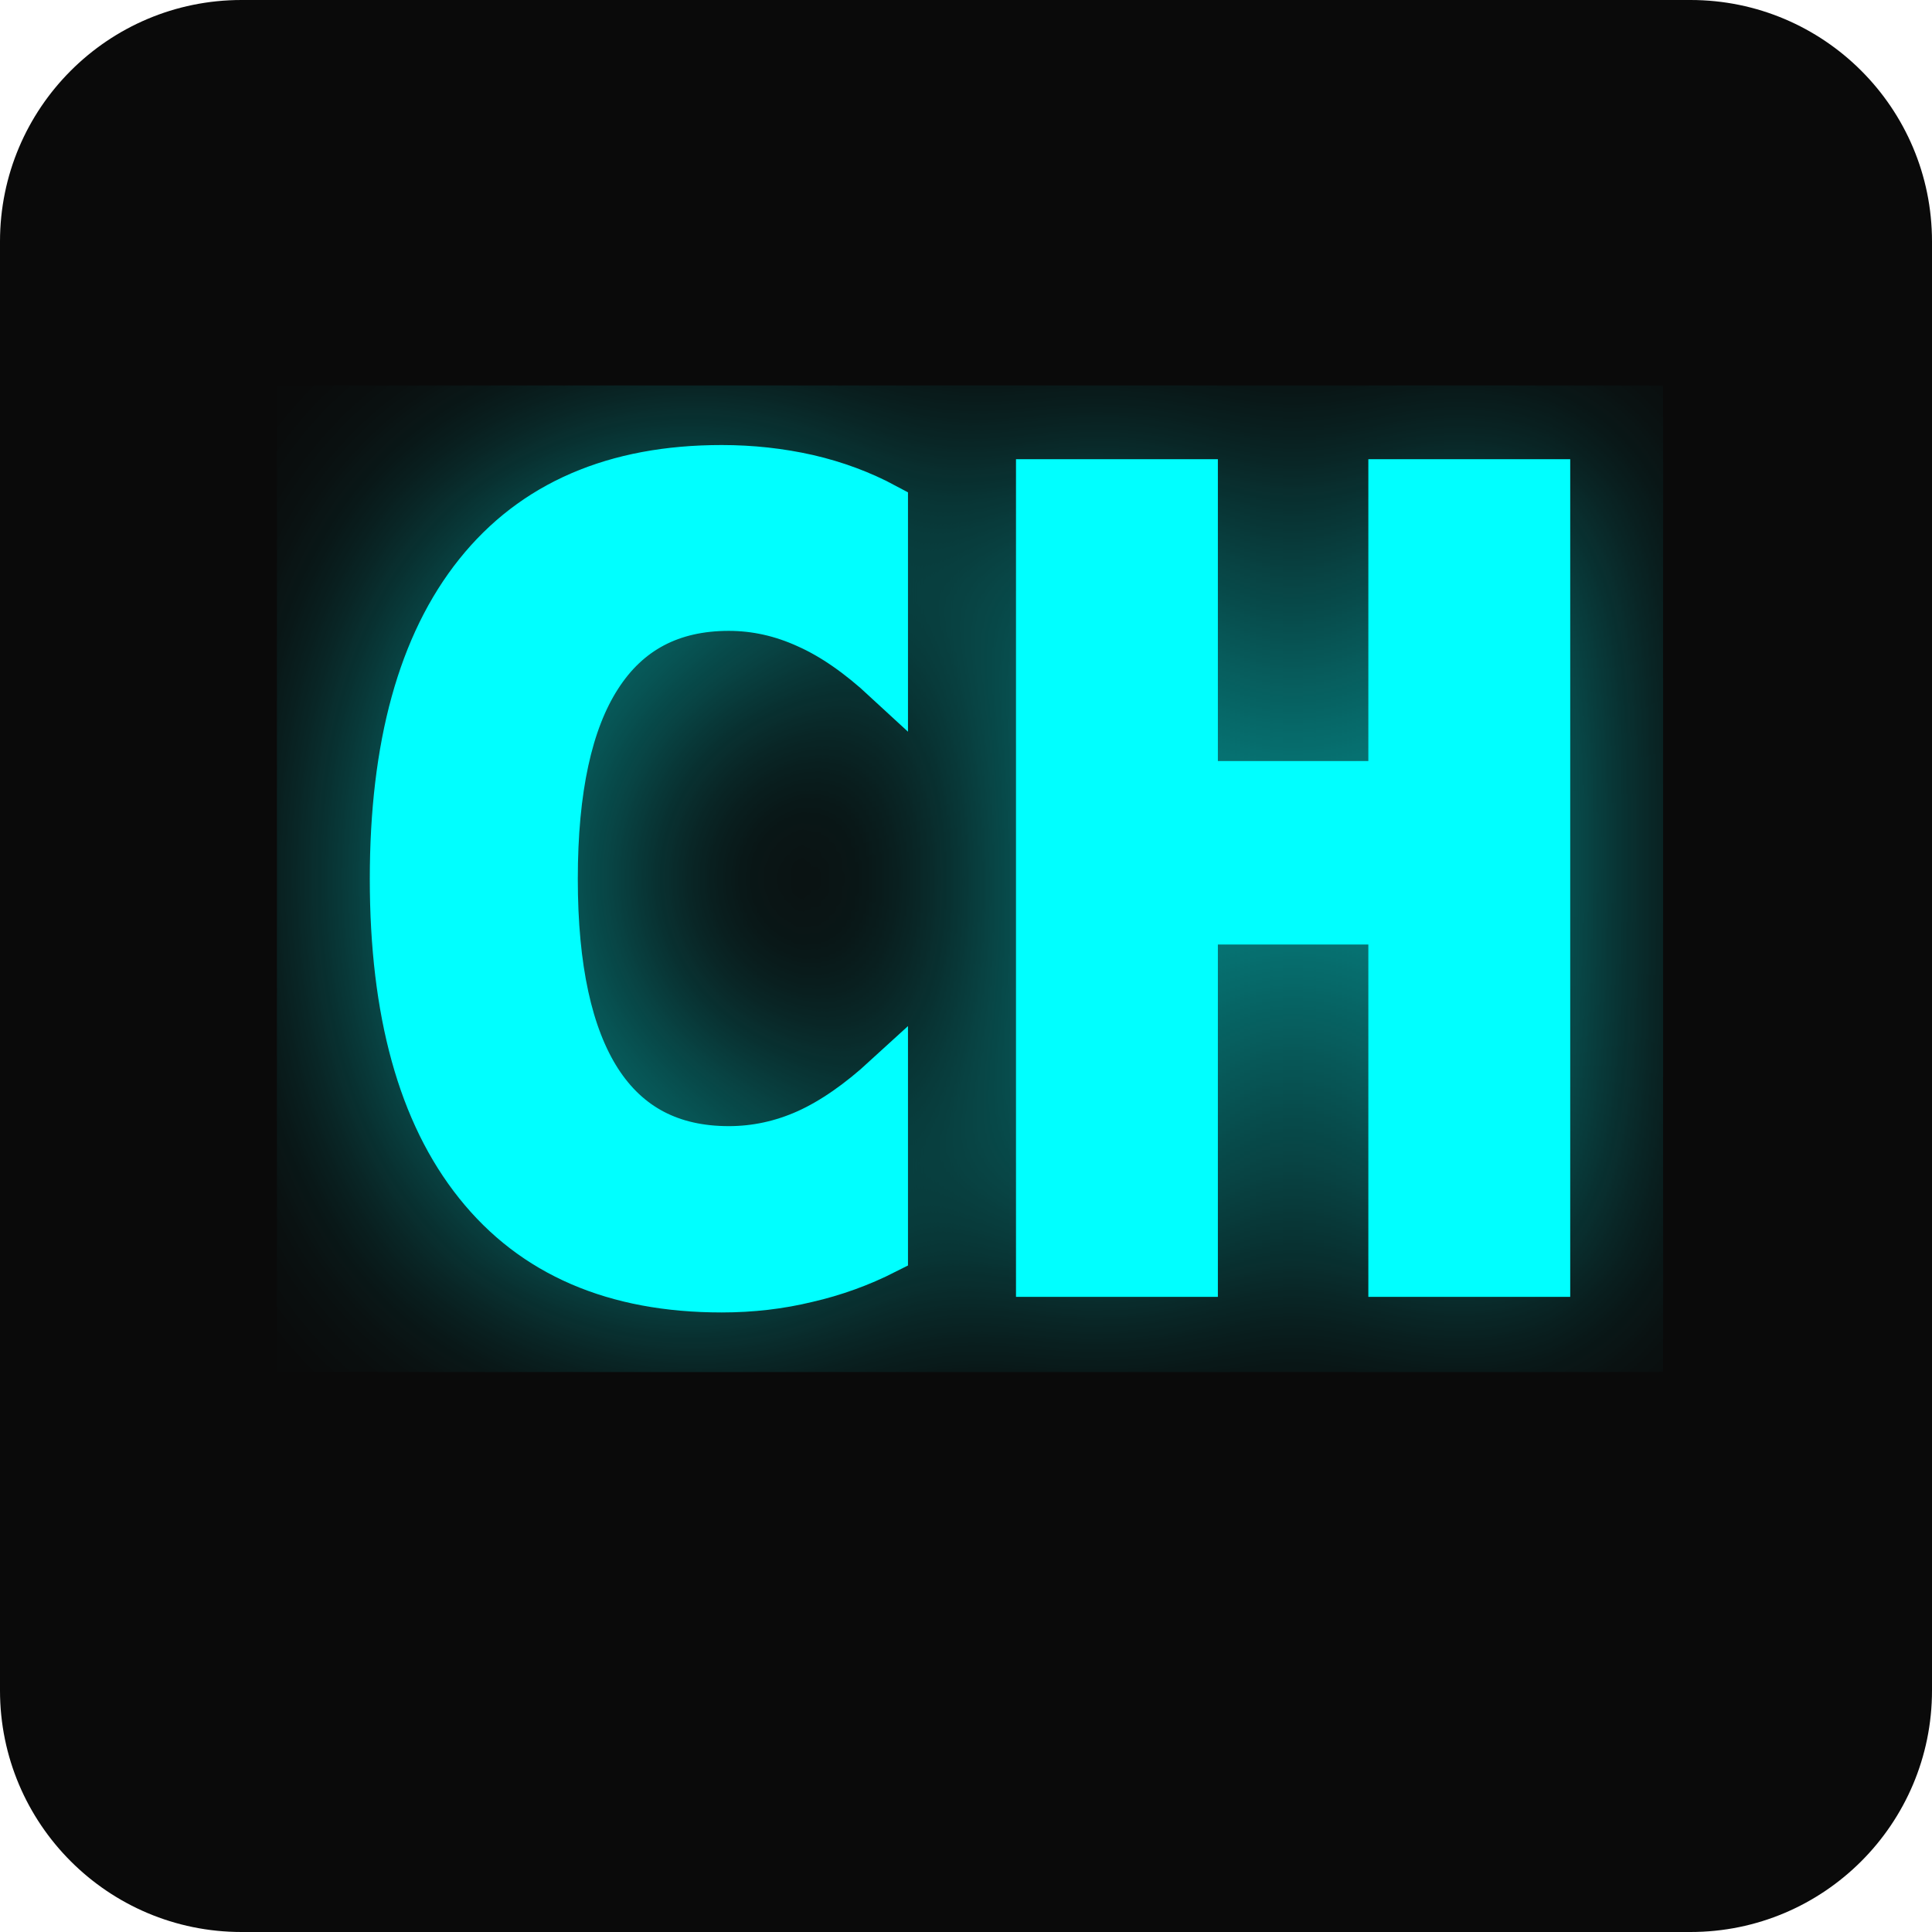
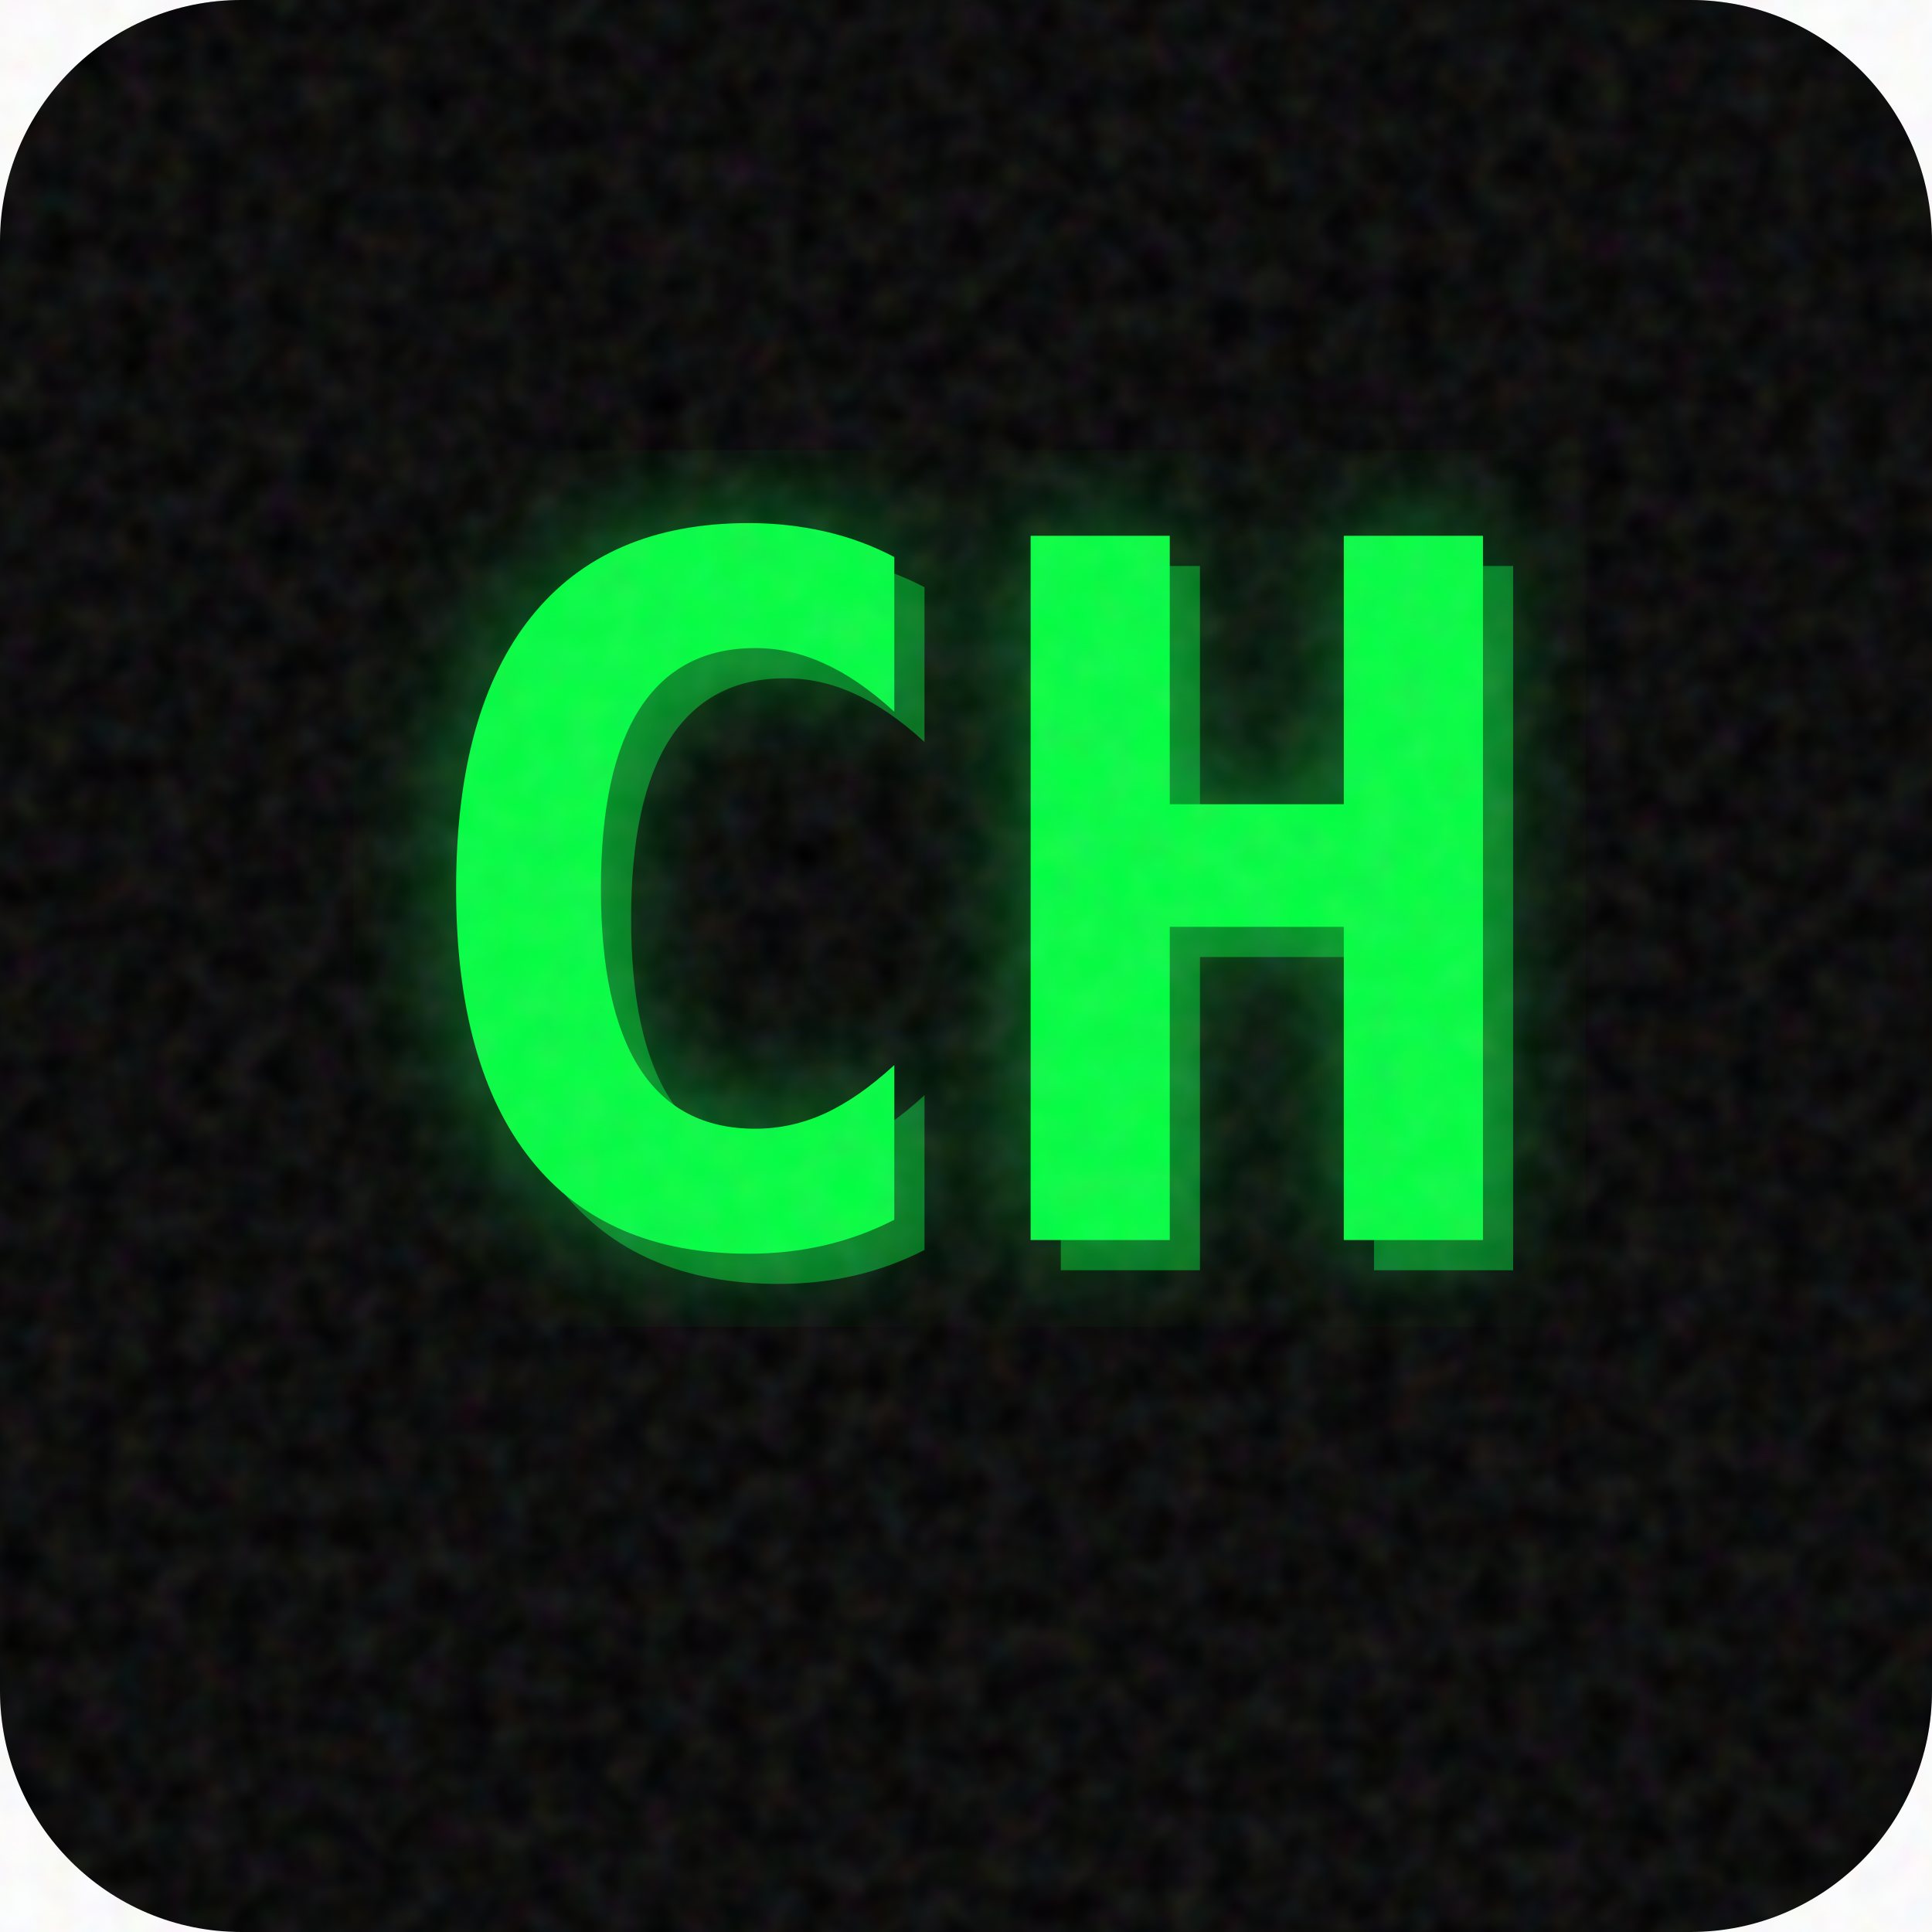
<svg xmlns="http://www.w3.org/2000/svg" width="64" height="64" viewBox="0 0 64 64" fill="none">
-   <rect width="64" height="64" rx="8" ry="8" fill="#0a0a0a" />
-   <text x="50%" y="50%" dominant-baseline="middle" text-anchor="middle" font-family="Orbitron, monospace" font-weight="900" font-size="36" fill="#0ff" stroke="#0ff" stroke-width="1.5" paint-order="stroke fill">
+   <defs>
+     <filter id="glow">
+       <feDropShadow dx="0" dy="0" stdDeviation="4" flood-color="#00ff41" flood-opacity="1" />
+       <feDropShadow dx="0" dy="0" stdDeviation="2" flood-color="#00ff41" flood-opacity="0.5" />
+     </filter>
+     <pattern id="scanlines" width="2" height="4" patternUnits="userSpaceOnUse">
+       <rect width="2" height="2" fill="#000000" opacity="0.25" />
+     </pattern>
+     <filter id="staticNoise">
+       <feTurbulence type="fractalNoise" baseFrequency="0.8" numOctaves="2" result="noise" />
+       <feBlend in="SourceGraphic" in2="noise" mode="multiply" />
+     </filter>
+   </defs>
+   <rect width="64" height="64" rx="8" ry="8" fill="#000000" />
+   <rect width="64" height="64" rx="8" ry="8" fill="url(#scanlines)" />
+   <text x="50%" y="50%" dominant-baseline="middle" text-anchor="middle" font-family="Fira Code, monospace" font-weight="900" font-size="32" fill="#00ff41" filter="url(#glow)">
    CH
  </text>
-   <filter id="glow">
-     <feDropShadow dx="0" dy="0" stdDeviation="4" flood-color="#0ff" />
-   </filter>
-   <text x="50%" y="50%" dominant-baseline="middle" text-anchor="middle" font-family="Orbitron, monospace" font-weight="900" font-size="36" fill="#0ff" filter="url(#glow)" opacity="0.7">
+   <text x="50%" y="50%" dominant-baseline="middle" text-anchor="middle" font-family="Fira Code, monospace" font-weight="900" font-size="32" fill="#00ff41" opacity="0.4" transform="translate(1,1)">
    CH
  </text>
+   <rect width="64" height="64" rx="8" ry="8" fill="transparent" filter="url(#staticNoise)" opacity="0.15" />
</svg>
